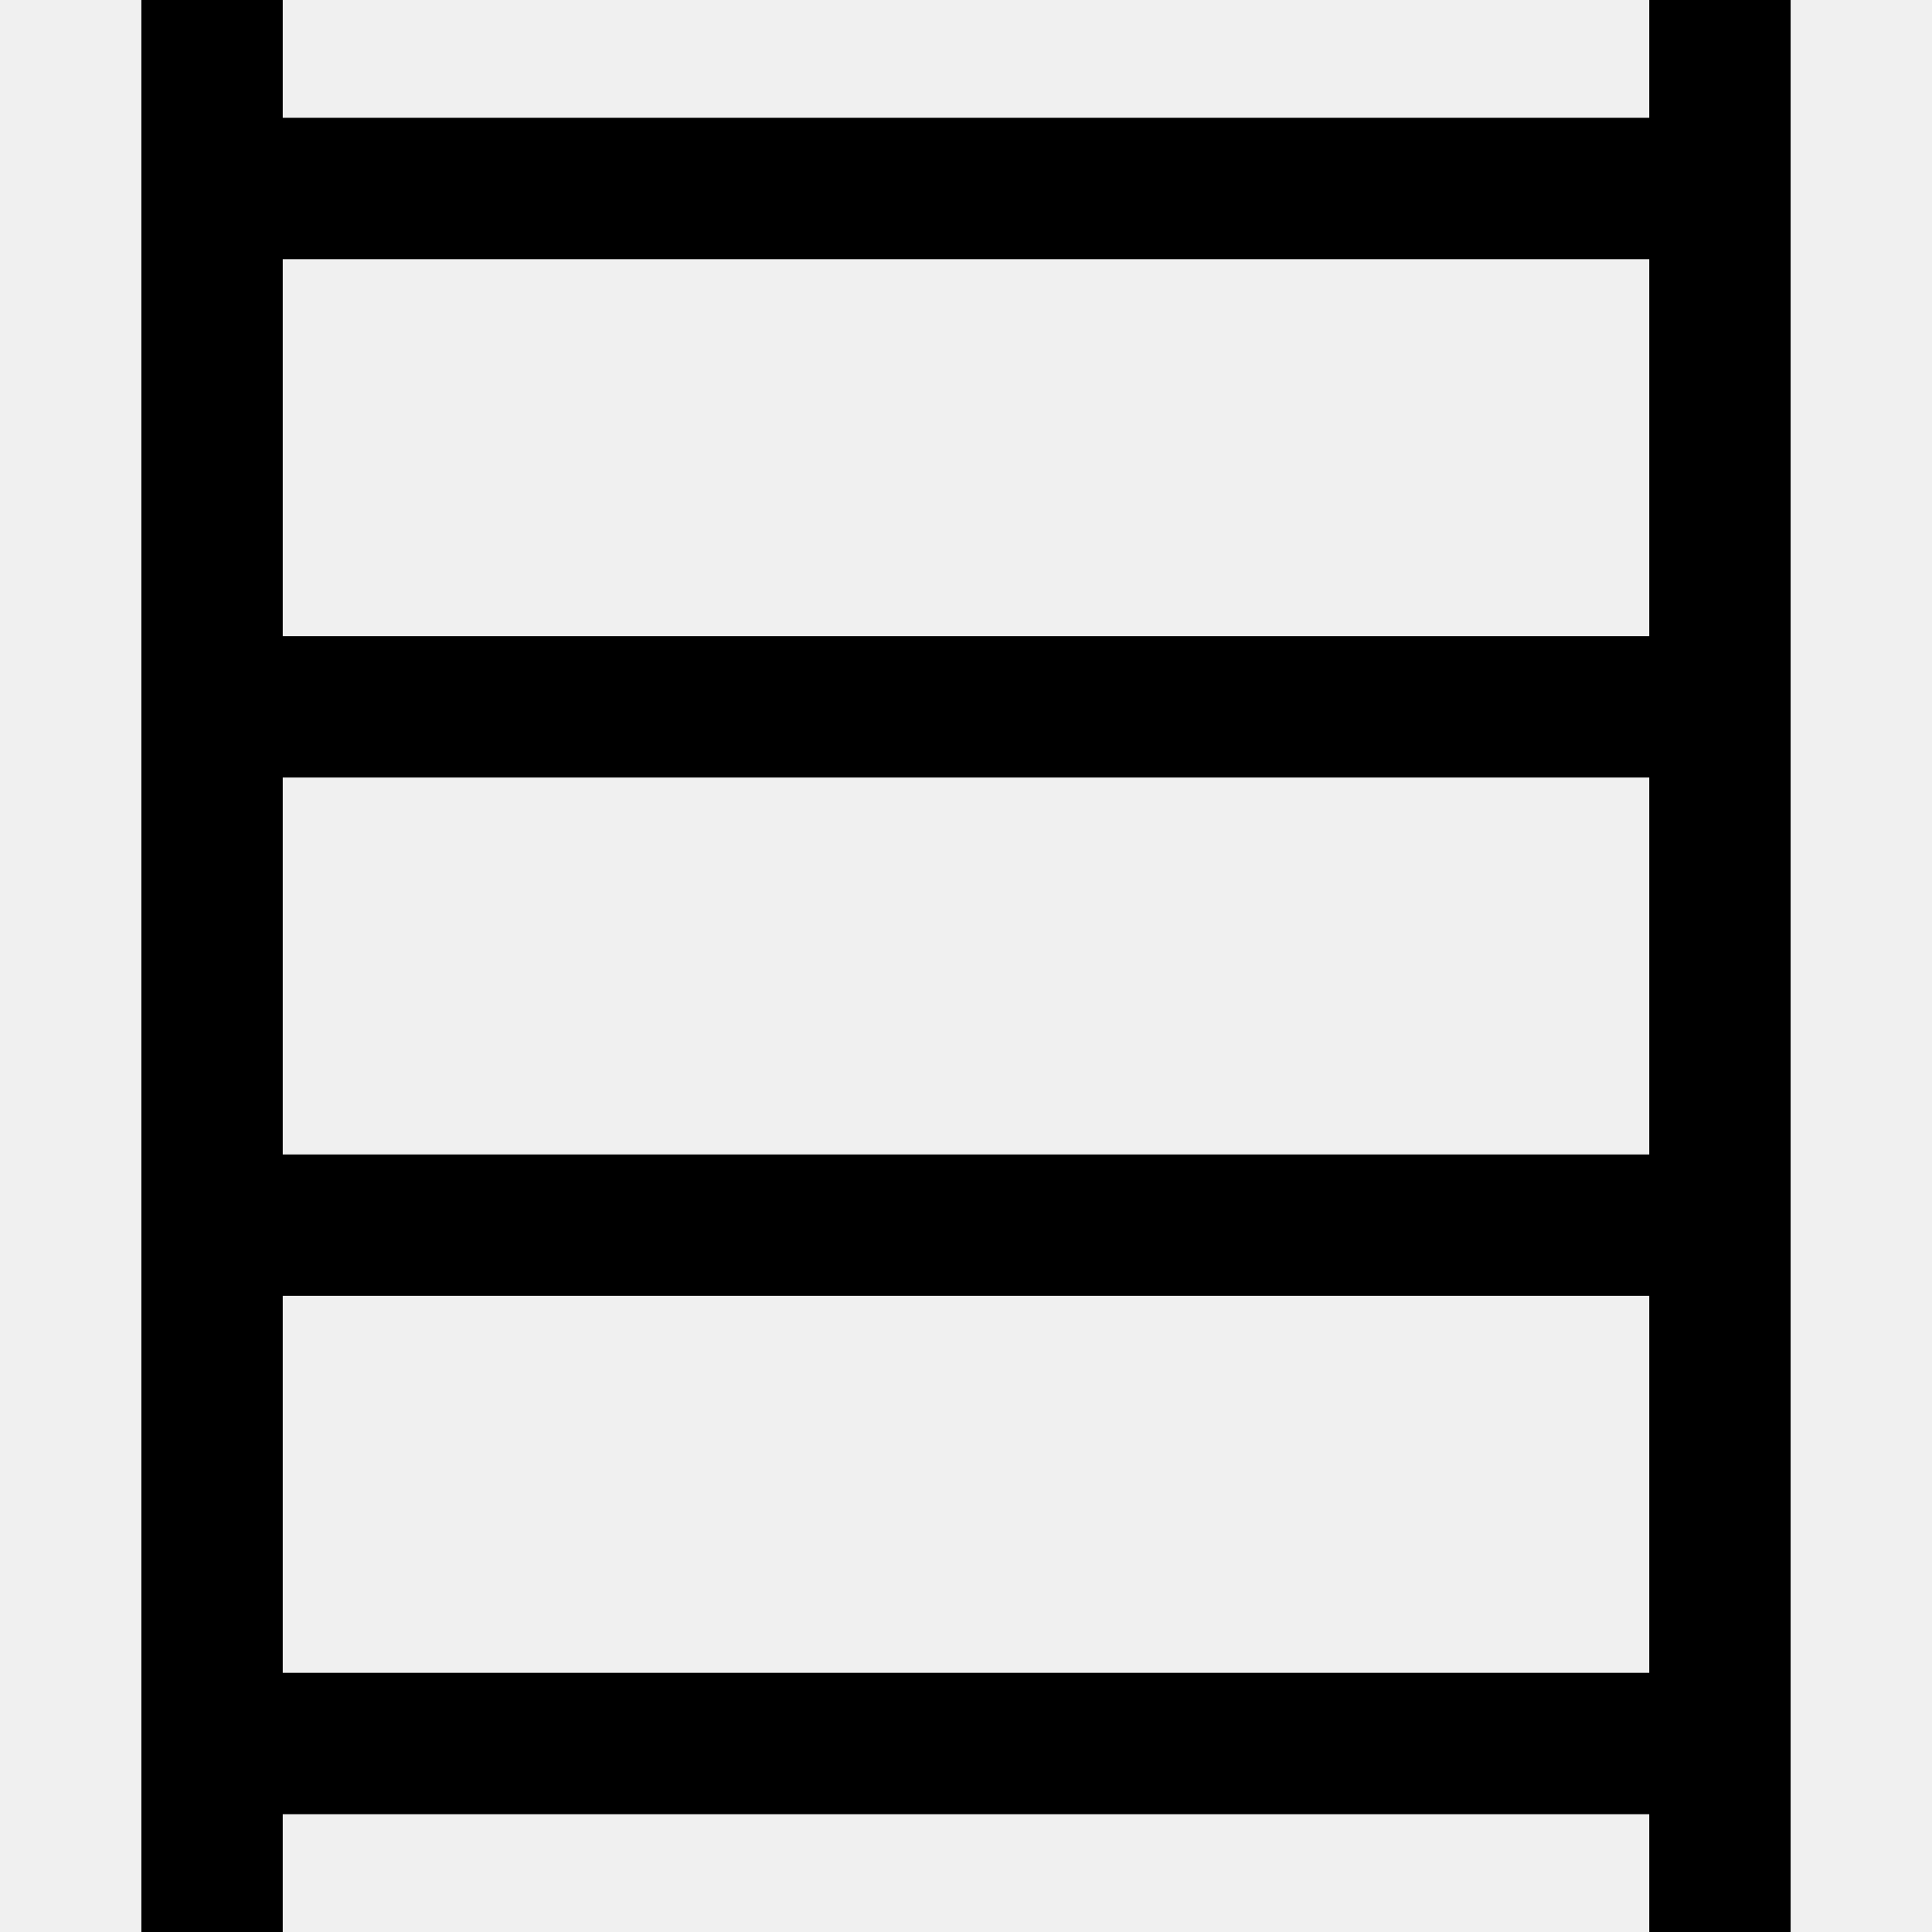
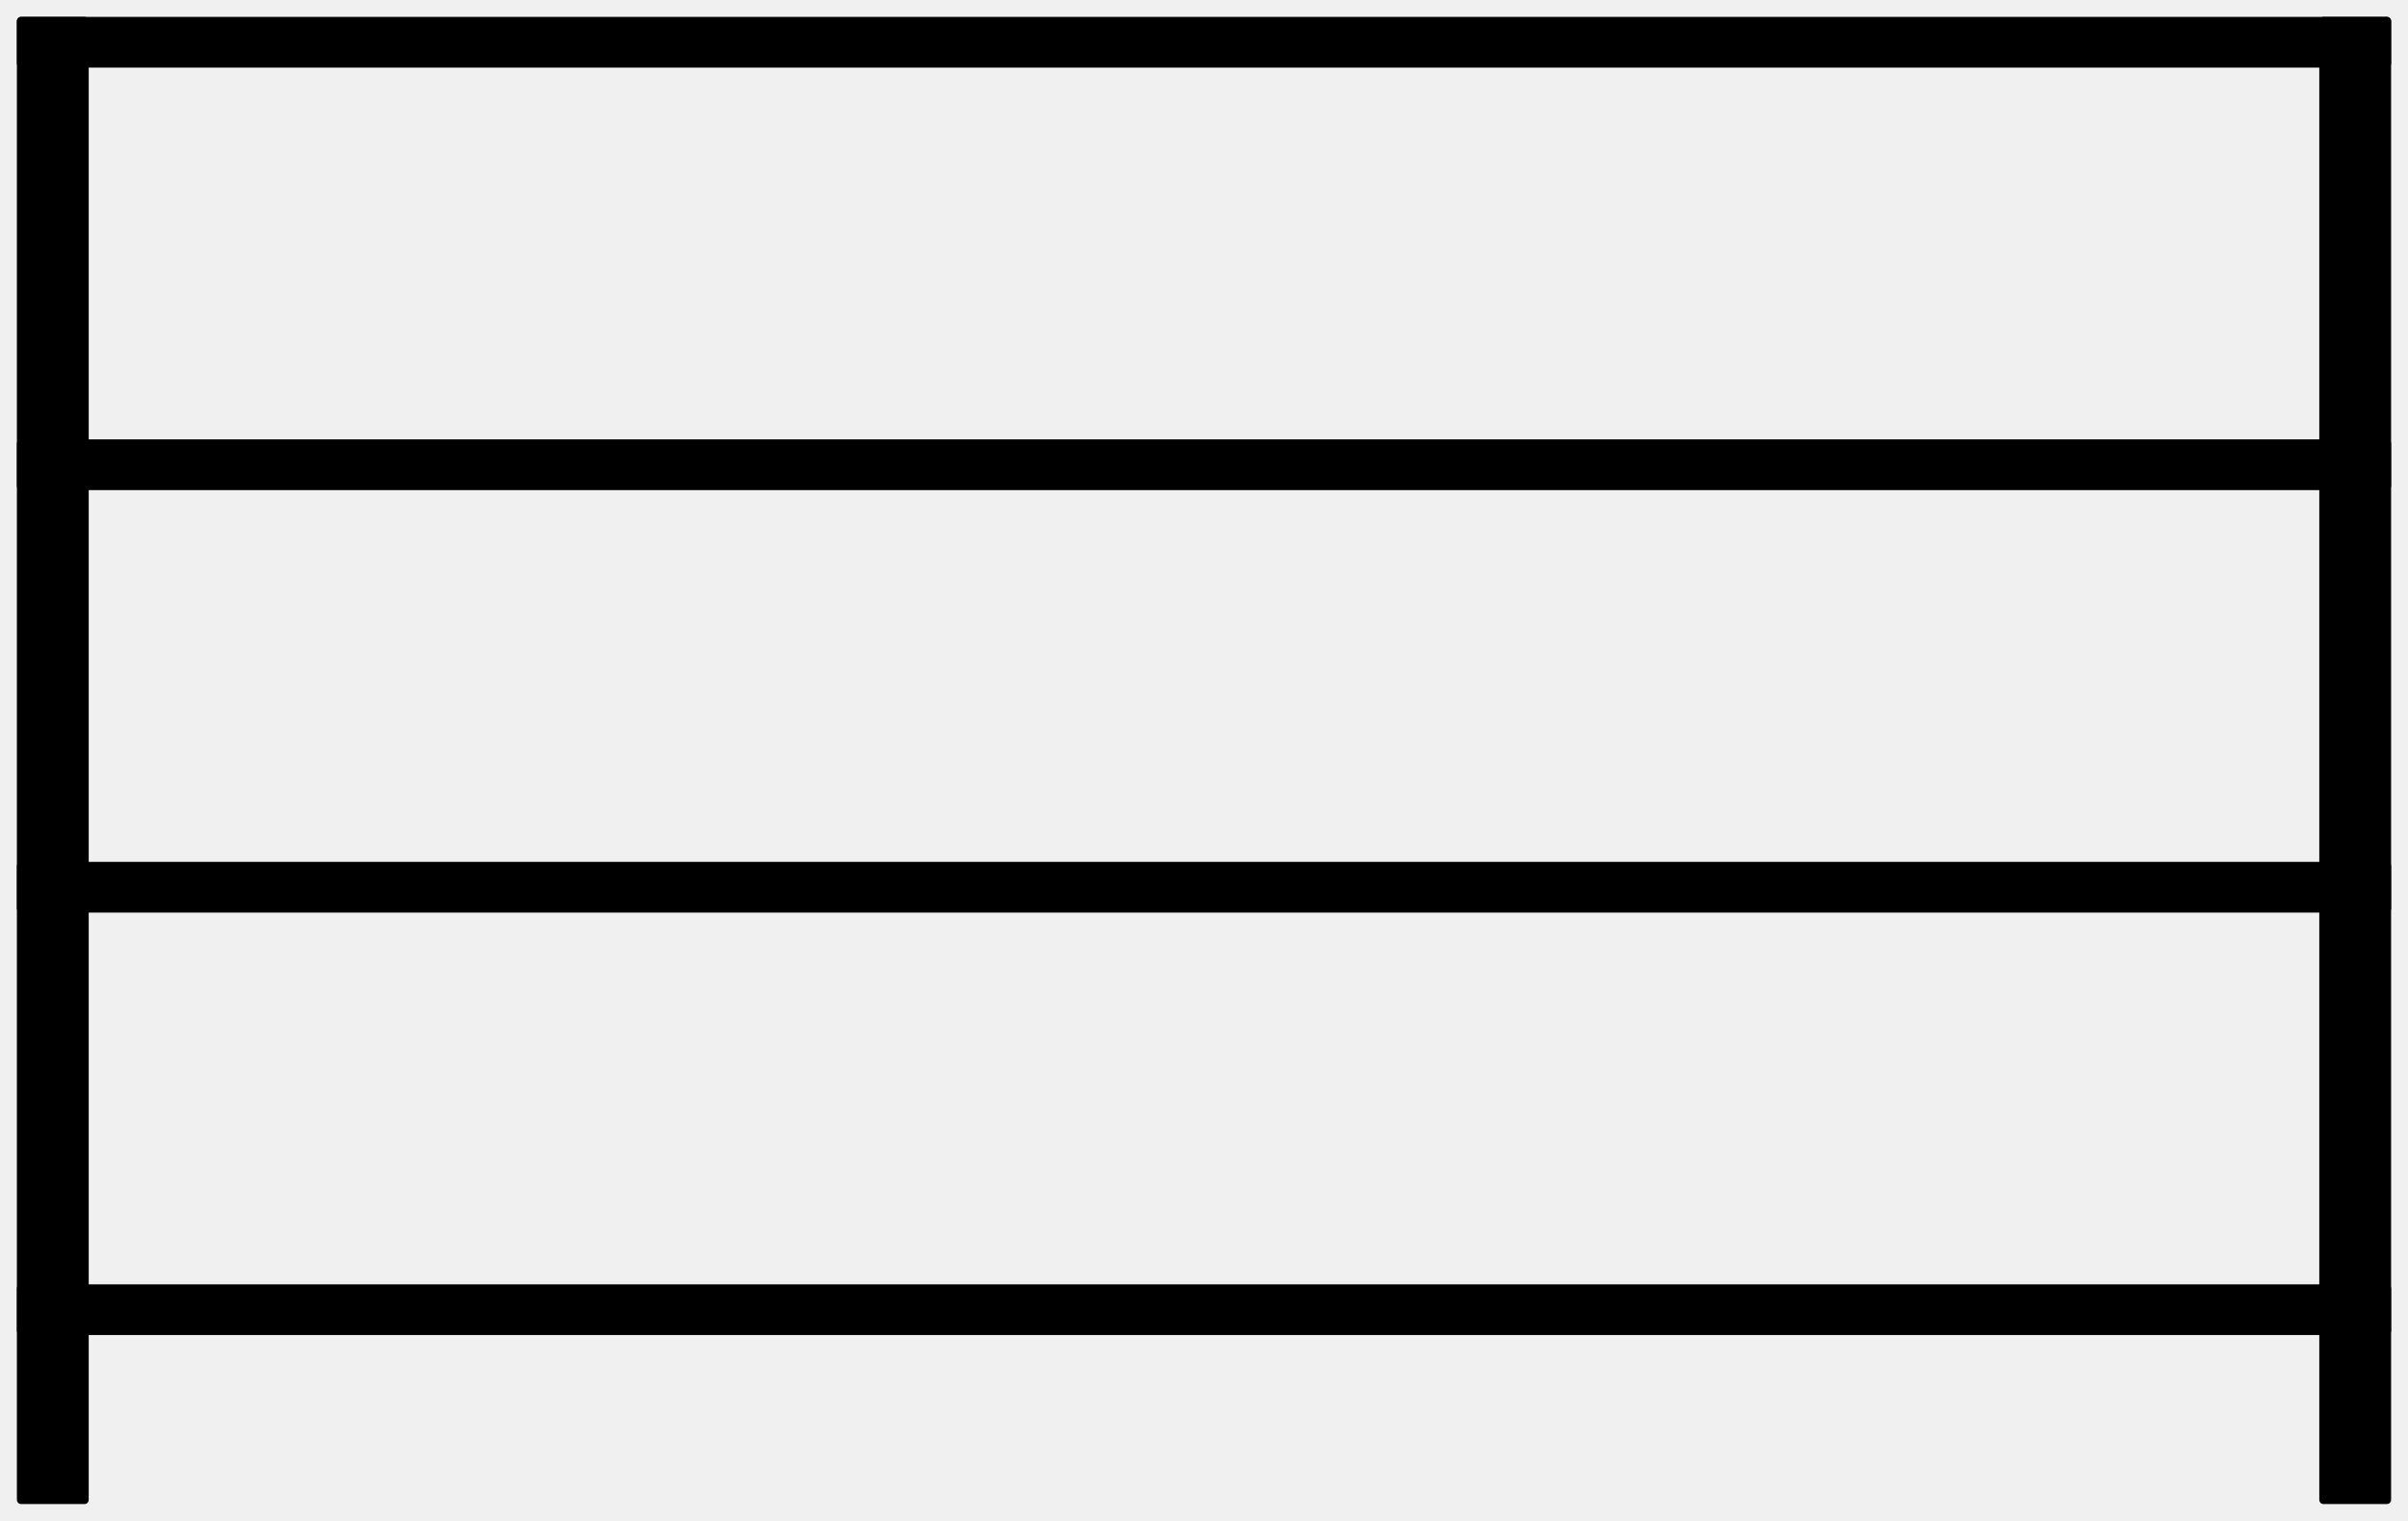
- <svg xmlns="http://www.w3.org/2000/svg" version="1.1" id="Layer_1" x="0px" y="0px" viewBox="0 0 512 512" style="enable-background:new 0 0 512 512;" xml:space="preserve">
-   <g>
-     <g>
-       <path d="M437.073,0v31.219H74.927V0H37.463v512h37.463v-31.219h362.146V512h37.463V0H437.073z M437.073,443.317H74.927v-99.902    h362.146V443.317z M437.073,305.951H74.927v-99.902h362.146V305.951z M437.073,168.585H74.927V68.683h362.146V168.585z" />
-     </g>
+ <svg xmlns="http://www.w3.org/2000/svg" width="570" height="360" style="">
+   <rect id="backgroundrect" width="100%" height="100%" x="0" y="0" fill="#FFFFFF" stroke="none" style="&#10;    fill-opacity: 0;&#10;" />
+   <g class="currentLayer" style="">
+     <rect fill="#000000" stroke="#000000" stroke-width="2" stroke-linejoin="round" stroke-dashoffset="" fill-rule="nonzero" id="svg_7" x="5" y="5" width="15" height="350" style="color: rgb(0, 0, 0);" class="" fill-opacity="1" stroke-opacity="1" />
+     <rect fill="#000000" stroke="#000000" stroke-width="2" stroke-linejoin="round" stroke-dashoffset="" fill-rule="nonzero" x="550" y="5" width="15" height="350" style="color: rgb(0, 0, 0);" class="" fill-opacity="1" id="svg_21" stroke-opacity="1" opacity="1" />
+     <rect fill="#000000" stroke="#000000" stroke-width="2" stroke-linejoin="round" stroke-dashoffset="" fill-rule="nonzero" id="svg_24" x="5" y="5" width="560" height="10" style="color: rgb(0, 0, 0);" class="" stroke-opacity="1" />
+     <rect fill="#000000" stroke="#000000" stroke-width="2" stroke-linejoin="round" stroke-dashoffset="" fill-rule="nonzero" x="5" y="105" width="560" height="10" style="color: rgb(0, 0, 0);" class="" id="svg_27" stroke-opacity="1" />
+     <rect fill="#000000" stroke="#000000" stroke-width="2" stroke-linejoin="round" stroke-dashoffset="" fill-rule="nonzero" x="5" y="205" width="560" height="10" style="color: rgb(0, 0, 0);" class="" id="svg_28" stroke-opacity="1" />
+     <rect fill="#000000" stroke="#000000" stroke-width="2" stroke-linejoin="round" stroke-dashoffset="" fill-rule="nonzero" x="5" y="305" width="560" height="10" style="color: rgb(0, 0, 0);" class="" stroke-opacity="1" id="svg_1" />
  </g>
</svg>
